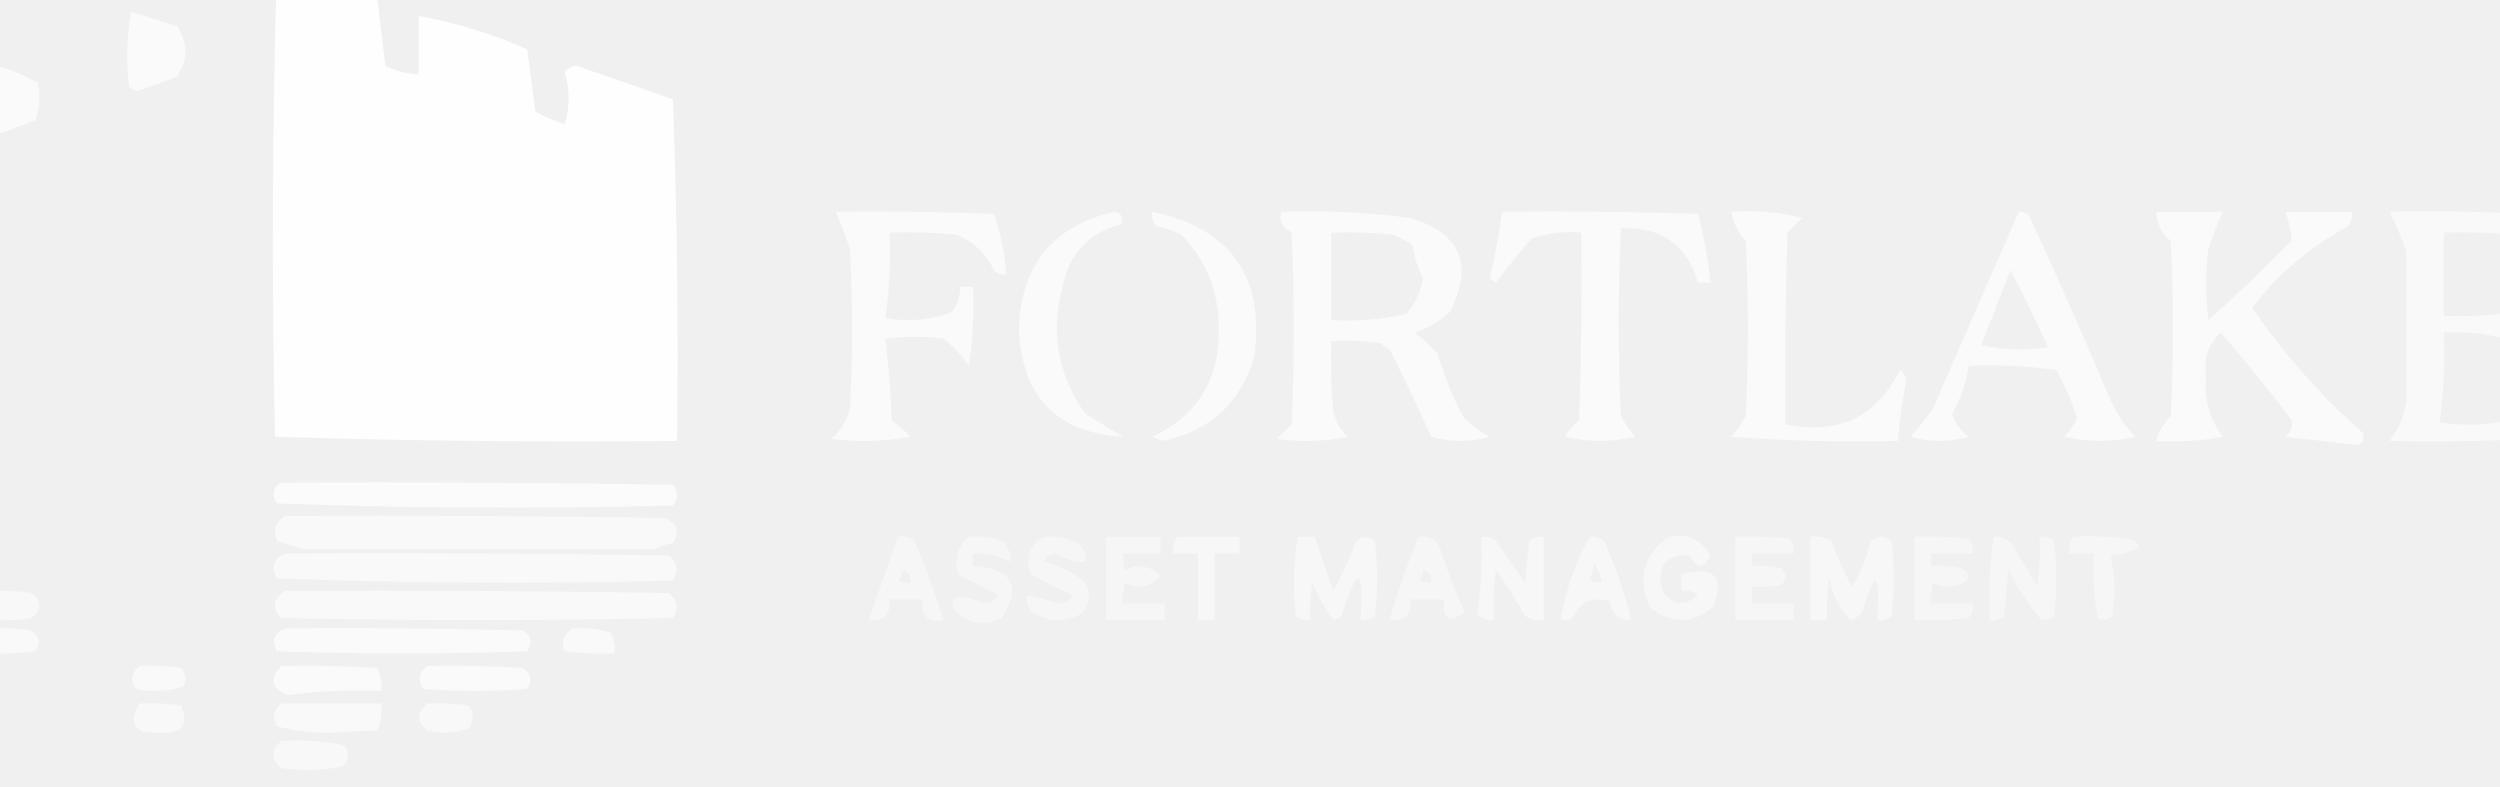
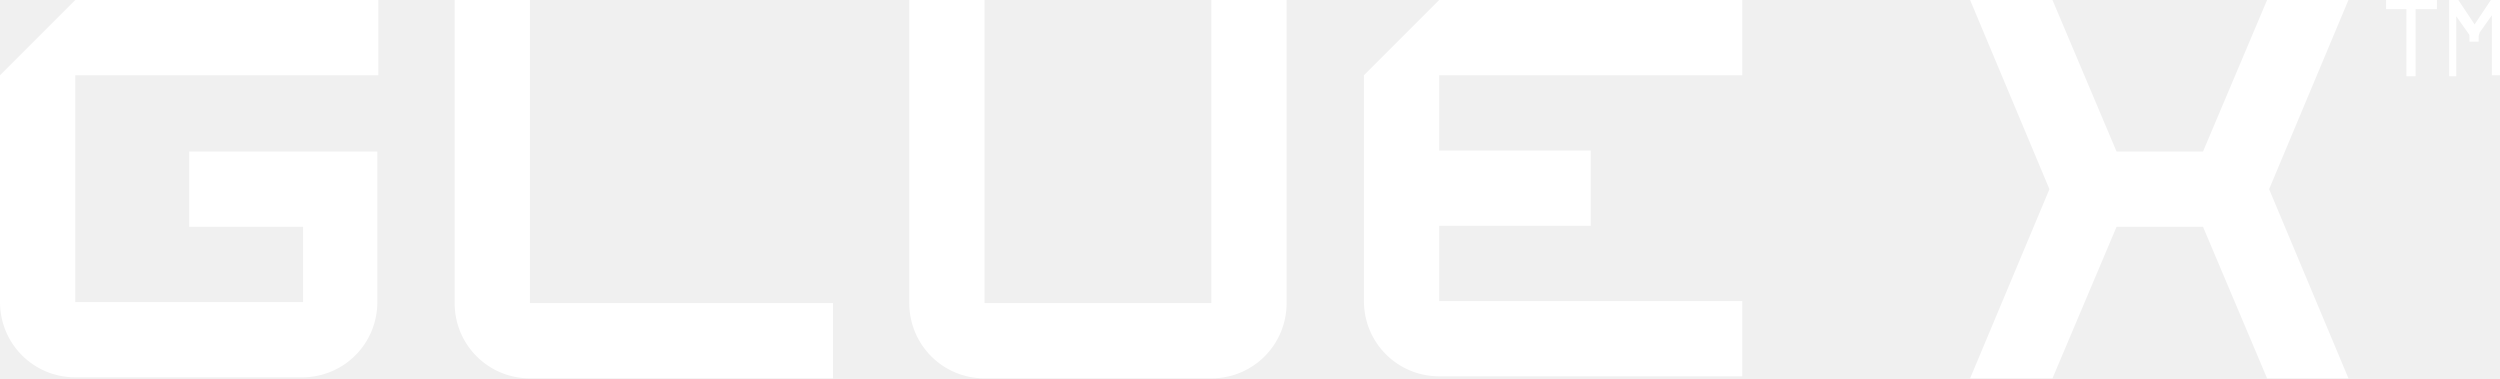
- <svg xmlns="http://www.w3.org/2000/svg" version="1.1" width="652px" height="205px" viewBox="20 20 600 180" style="shape-rendering:geometricPrecision; text-rendering:geometricPrecision; image-rendering:optimizeQuality; fill-rule:evenodd; clip-rule:evenodd">
-   <g>
-     <path style="opacity:0.945" fill="#fefffe" d="M 86.5,6.5 C 94.586,9.041 102.586,11.874 110.5,15C 111.146,20.448 111.812,25.948 112.5,31.5C 115.021,32.785 117.687,33.452 120.5,33.5C 120.5,28.833 120.5,24.167 120.5,19.5C 129.468,21.156 138.135,23.822 146.5,27.5C 147.167,32.5 147.833,37.5 148.5,42.5C 150.751,43.695 153.085,44.695 155.5,45.5C 156.798,41.285 156.798,37.118 155.5,33C 156.263,32.056 157.263,31.556 158.5,31.5C 166.161,34.165 173.828,36.832 181.5,39.5C 182.5,66.825 182.833,94.159 182.5,121.5C 150.26,121.829 118.093,121.496 86,120.5C 85.174,82.429 85.34,44.429 86.5,6.5 Z" />
-   </g>
-   <g>
-     <path style="opacity:0.676" fill="#fefffe" d="M 51.5,18.5 C 55.156,19.659 58.822,20.826 62.5,22C 65.167,26 65.167,30 62.5,34C 59.388,35.306 56.221,36.472 53,37.5C 52.228,37.355 51.561,37.022 51,36.5C 50.212,30.418 50.379,24.418 51.5,18.5 Z" />
-   </g>
-   <g>
-     <path style="opacity:0.679" fill="#fefffe" d="M 15.5,30.5 C 20.296,31.486 24.796,33.153 29,35.5C 29.741,38.562 29.575,41.562 28.5,44.5C 24.905,45.984 21.238,47.317 17.5,48.5C 16.914,48.291 16.414,47.957 16,47.5C 15.501,41.843 15.334,36.176 15.5,30.5 Z" />
-   </g>
-   <g>
-     <path style="opacity:0.633" fill="#fefffe" d="M 220.5,66.5 C 233.171,66.333 245.838,66.5 258.5,67C 260.2,71.665 261.2,76.499 261.5,81.5C 260.325,81.719 259.325,81.386 258.5,80.5C 256.637,76.47 253.637,73.637 249.5,72C 244.177,71.501 238.844,71.334 233.5,71.5C 233.812,78.422 233.479,85.255 232.5,92C 238.019,92.999 243.353,92.499 248.5,90.5C 249.768,88.696 250.435,86.696 250.5,84.5C 251.5,84.5 252.5,84.5 253.5,84.5C 253.83,90.868 253.496,97.201 252.5,103.5C 250.84,101.007 248.84,98.84 246.5,97C 241.833,96.333 237.167,96.333 232.5,97C 233.313,103.419 233.813,109.919 234,116.5C 235.635,117.726 237.135,119.059 238.5,120.5C 232.193,121.664 225.859,121.831 219.5,121C 221.827,119.004 223.327,116.504 224,113.5C 224.667,100.833 224.667,88.167 224,75.5C 223.01,72.374 221.844,69.374 220.5,66.5 Z" />
-   </g>
-   <g>
-     <path style="opacity:0.656" fill="#fefffe" d="M 287.5,66.5 C 289.225,66.843 289.725,67.843 289,69.5C 281.294,71.543 276.627,76.543 275,84.5C 272.079,95.559 273.912,105.726 280.5,115C 283.5,116.833 286.5,118.667 289.5,120.5C 273.548,119.544 265.215,110.877 264.5,94.5C 265.124,79.198 272.79,69.865 287.5,66.5 Z" />
-   </g>
-   <g>
-     <path style="opacity:0.638" fill="#fefffe" d="M 296.5,66.5 C 315.496,70.47 323.663,82.136 321,101.5C 317.605,112.526 310.272,119.193 299,121.5C 298.167,121.167 297.333,120.833 296.5,120.5C 307.364,115.471 312.698,106.804 312.5,94.5C 312.516,85.699 309.516,78.199 303.5,72C 301.608,71.027 299.608,70.36 297.5,70C 296.663,68.989 296.33,67.822 296.5,66.5 Z" />
-   </g>
-   <g>
-     <path style="opacity:0.676" fill="#fefffe" d="M 327.5,66.5 C 337.889,66.13 348.223,66.63 358.5,68C 370.589,71.681 373.755,79.181 368,90.5C 365.533,92.802 362.7,94.469 359.5,95.5C 361.483,96.982 363.316,98.649 365,100.5C 366.545,105.681 368.545,110.681 371,115.5C 372.896,117.53 375.063,119.197 377.5,120.5C 372.833,121.833 368.167,121.833 363.5,120.5C 360.314,113.405 356.981,106.405 353.5,99.5C 352.692,99.192 352.025,98.692 351.5,98C 347.514,97.501 343.514,97.335 339.5,97.5C 339.334,103.176 339.501,108.843 340,114.5C 340.536,116.869 341.703,118.869 343.5,120.5C 337.863,121.663 332.196,121.83 326.5,121C 327.667,119.833 328.833,118.667 330,117.5C 330.667,102.167 330.667,86.833 330,71.5C 327.71,70.172 326.876,68.505 327.5,66.5 Z M 339.5,71.5 C 344.511,71.334 349.511,71.501 354.5,72C 356.081,72.707 357.581,73.54 359,74.5C 359.416,77.276 360.249,79.943 361.5,82.5C 360.985,85.743 359.652,88.576 357.5,91C 351.593,92.361 345.593,92.861 339.5,92.5C 339.5,85.5 339.5,78.5 339.5,71.5 Z" />
-   </g>
-   <g>
-     <path style="opacity:0.643" fill="#fefffe" d="M 380.5,66.5 C 396.17,66.333 411.837,66.5 427.5,67C 428.944,72.39 429.944,77.89 430.5,83.5C 429.5,83.5 428.5,83.5 427.5,83.5C 424.839,74.359 418.673,70.025 409,70.5C 408.333,85.5 408.333,100.5 409,115.5C 409.972,117.305 411.139,118.972 412.5,120.5C 406.833,121.833 401.167,121.833 395.5,120.5C 396.48,119.019 397.647,117.685 399,116.5C 399.5,101.504 399.667,86.504 399.5,71.5C 395.363,71.146 391.363,71.646 387.5,73C 384.538,76.44 381.705,79.94 379,83.5C 378.5,83.167 378,82.833 377.5,82.5C 378.792,77.186 379.792,71.853 380.5,66.5 Z" />
-   </g>
-   <g>
-     <path style="opacity:0.669" fill="#fefffe" d="M 435.5,66.5 C 441.352,66.051 447.019,66.551 452.5,68C 451.333,69.167 450.167,70.333 449,71.5C 448.5,86.83 448.333,102.163 448.5,117.5C 461.146,120.135 470.313,115.801 476,104.5C 476.87,105.108 477.37,105.941 477.5,107C 476.547,111.794 475.88,116.627 475.5,121.5C 462.15,121.833 448.817,121.499 435.5,120.5C 436.861,118.972 438.028,117.305 439,115.5C 439.667,101.5 439.667,87.5 439,73.5C 437.121,71.473 435.954,69.14 435.5,66.5 Z" />
-   </g>
-   <g>
-     <path style="opacity:0.642" fill="#fefffe" d="M 504.5,66.5 C 505.496,66.414 506.329,66.748 507,67.5C 513.608,81.716 519.941,96.049 526,110.5C 527.527,114.249 529.694,117.582 532.5,120.5C 526.833,121.833 521.167,121.833 515.5,120.5C 516.711,119.126 517.711,117.626 518.5,116C 517.246,111.992 515.579,108.158 513.5,104.5C 506.532,103.503 499.532,103.17 492.5,103.5C 491.858,107.594 490.524,111.428 488.5,115C 489.271,117.267 490.604,119.1 492.5,120.5C 487.833,121.833 483.167,121.833 478.5,120.5C 480.524,118.31 482.357,115.977 484,113.5C 490.865,97.777 497.699,82.11 504.5,66.5 Z M 502.5,80.5 C 505.669,86.527 508.669,92.693 511.5,99C 506.136,99.829 500.802,99.663 495.5,98.5C 497.846,92.479 500.18,86.479 502.5,80.5 Z" />
-   </g>
-   <g>
-     <path style="opacity:0.684" fill="#fefffe" d="M 537.5,66.5 C 542.833,66.5 548.167,66.5 553.5,66.5C 552.156,69.374 550.99,72.374 550,75.5C 549.333,81.167 549.333,86.833 550,92.5C 556.816,86.407 563.483,80.073 570,73.5C 569.86,71.149 569.36,68.816 568.5,66.5C 573.833,66.5 579.167,66.5 584.5,66.5C 584.67,67.822 584.337,68.989 583.5,70C 574.485,74.843 566.819,81.343 560.5,89.5C 568.09,100.59 576.923,110.59 587,119.5C 587.563,120.725 587.23,121.725 586,122.5C 580.22,121.853 574.387,121.186 568.5,120.5C 569.833,119.38 570.333,118.047 570,116.5C 564.573,109.317 558.906,102.317 553,95.5C 549.991,98.269 548.824,101.769 549.5,106C 548.902,111.451 550.236,116.284 553.5,120.5C 548.208,121.495 542.875,121.828 537.5,121.5C 538.139,119.24 539.306,117.24 541,115.5C 541.667,101.5 541.667,87.5 541,73.5C 538.774,71.715 537.608,69.382 537.5,66.5 Z" />
-   </g>
-   <g>
-     <path style="opacity:0.599" fill="#fefffe" d="M 593.5,66.5 C 606.517,66.168 619.517,66.501 632.5,67.5C 634.325,72.088 634.658,76.755 633.5,81.5C 631.332,77.167 627.999,74 623.5,72C 617.843,71.501 612.176,71.334 606.5,71.5C 606.5,78.167 606.5,84.833 606.5,91.5C 611.179,91.666 615.845,91.499 620.5,91C 622.154,88.379 623.987,85.879 626,83.5C 627.455,89.653 627.955,95.986 627.5,102.5C 626.448,102.649 625.448,102.483 624.5,102C 623.5,100.333 622.5,98.667 621.5,97C 616.58,95.75 611.58,95.25 606.5,95.5C 606.813,102.755 606.48,109.921 605.5,117C 613.857,118.375 621.857,117.375 629.5,114C 631.667,111.167 633.833,108.333 636,105.5C 636.944,106.263 637.444,107.263 637.5,108.5C 636.603,112.486 635.769,116.486 635,120.5C 621.246,121.49 607.412,121.823 593.5,121.5C 595.631,118.79 596.964,115.624 597.5,112C 597.5,100 597.5,88 597.5,76C 596.344,72.704 595.011,69.537 593.5,66.5 Z" />
-   </g>
-   <g>
-     <path style="opacity:0.704" fill="#fefffe" d="M 87.5,131.5 C 118.835,131.333 150.168,131.5 181.5,132C 182.833,133.667 182.833,135.333 181.5,137C 149.828,137.833 118.161,137.667 86.5,136.5C 85.096,134.453 85.429,132.787 87.5,131.5 Z" />
-   </g>
-   <g>
-     <path style="opacity:0.576" fill="#fefffe" d="M 88.5,139.5 C 118.835,139.333 149.168,139.5 179.5,140C 182.473,141.224 183.14,143.224 181.5,146C 179.899,146.273 178.399,146.773 177,147.5C 149,147.5 121,147.5 93,147.5C 90.853,146.887 88.686,146.221 86.5,145.5C 85.418,142.982 86.085,140.982 88.5,139.5 Z" />
-   </g>
-   <g>
-     <path style="opacity:0.432" fill="#fefffe" d="M 235.5,144.5 C 236.978,144.238 238.311,144.571 239.5,145.5C 242.125,151.746 244.459,158.08 246.5,164.5C 242.5,165.167 240.833,163.5 241.5,159.5C 238.833,159.5 236.167,159.5 233.5,159.5C 233.817,163.172 232.151,164.838 228.5,164.5C 230.826,157.844 233.16,151.177 235.5,144.5 Z M 236.5,152.5 C 238.048,152.821 238.715,153.821 238.5,155.5C 237.448,155.649 236.448,155.483 235.5,155C 236.252,154.329 236.586,153.496 236.5,152.5 Z" />
-   </g>
-   <g>
-     <path style="opacity:0.43" fill="#fefffe" d="M 252.5,144.5 C 255.249,144.274 257.916,144.607 260.5,145.5C 261.95,146.85 262.617,148.516 262.5,150.5C 259.739,149.08 256.739,148.413 253.5,148.5C 253.5,149.5 253.5,150.5 253.5,151.5C 262.886,152.116 265.219,156.283 260.5,164C 256.283,165.92 252.616,165.42 249.5,162.5C 248.289,161.28 248.289,160.113 249.5,159C 251.757,158.888 253.924,159.388 256,160.5C 257.662,160.612 258.829,159.946 259.5,158.5C 256.37,156.909 253.203,155.243 250,153.5C 248.927,149.9 249.76,146.9 252.5,144.5 Z" />
-   </g>
-   <g>
-     <path style="opacity:0.427" fill="#fefffe" d="M 270.5,144.5 C 273.32,144.248 275.986,144.748 278.5,146C 280.037,147.11 280.703,148.61 280.5,150.5C 277.91,150.604 275.577,149.937 273.5,148.5C 272,148.453 271,149.119 270.5,150.5C 274.249,151.411 277.582,153.078 280.5,155.5C 281.869,158.201 281.536,160.701 279.5,163C 275.35,165.144 271.35,164.977 267.5,162.5C 266.571,161.311 266.238,159.978 266.5,158.5C 269.028,159.011 271.528,159.678 274,160.5C 275.662,160.612 276.829,159.946 277.5,158.5C 274.156,157.072 270.823,155.405 267.5,153.5C 265.953,149.603 266.953,146.603 270.5,144.5 Z" />
-   </g>
-   <g>
-     <path style="opacity:0.418" fill="#fefffe" d="M 285.5,144.5 C 289.833,144.5 294.167,144.5 298.5,144.5C 298.5,145.833 298.5,147.167 298.5,148.5C 295.5,148.5 292.5,148.5 289.5,148.5C 289.343,149.873 289.51,151.207 290,152.5C 293.218,150.897 296.051,151.397 298.5,154C 296.051,156.603 293.218,157.103 290,155.5C 289.506,157.134 289.34,158.801 289.5,160.5C 292.833,160.5 296.167,160.5 299.5,160.5C 299.5,161.833 299.5,163.167 299.5,164.5C 294.833,164.5 290.167,164.5 285.5,164.5C 285.5,157.833 285.5,151.167 285.5,144.5 Z" />
-   </g>
-   <g>
-     <path style="opacity:0.434" fill="#fefffe" d="M 302.5,144.5 C 307.5,144.5 312.5,144.5 317.5,144.5C 317.5,145.833 317.5,147.167 317.5,148.5C 315.5,148.5 313.5,148.5 311.5,148.5C 311.5,153.833 311.5,159.167 311.5,164.5C 310.167,164.5 308.833,164.5 307.5,164.5C 307.5,159.167 307.5,153.833 307.5,148.5C 305.5,148.5 303.5,148.5 301.5,148.5C 301.433,147.041 301.766,145.708 302.5,144.5 Z" />
-   </g>
-   <g>
-     <path style="opacity:0.44" fill="#fefffe" d="M 331.5,144.5 C 332.833,144.5 334.167,144.5 335.5,144.5C 336.986,148.812 338.486,153.145 340,157.5C 342.116,153.661 343.95,149.661 345.5,145.5C 347.006,144.253 348.506,144.253 350,145.5C 350.667,151.5 350.667,157.5 350,163.5C 348.989,164.337 347.822,164.67 346.5,164.5C 347.355,151.605 345.855,151.272 342,163.5C 341.439,164.022 340.772,164.355 340,164.5C 337.97,161.787 336.304,158.787 335,155.5C 334.502,158.482 334.335,161.482 334.5,164.5C 333.178,164.67 332.011,164.337 331,163.5C 330.21,157.085 330.376,150.752 331.5,144.5 Z" />
-   </g>
-   <g>
-     <path style="opacity:0.433" fill="#fefffe" d="M 360.5,144.5 C 363.48,144.241 365.313,145.574 366,148.5C 367.556,153.278 369.39,157.945 371.5,162.5C 367.88,165.495 366.213,164.495 366.5,159.5C 363.833,159.5 361.167,159.5 358.5,159.5C 358.817,163.172 357.151,164.838 353.5,164.5C 355.437,157.69 357.77,151.023 360.5,144.5 Z M 361.5,152.5 C 363.048,152.821 363.715,153.821 363.5,155.5C 362.448,155.649 361.448,155.483 360.5,155C 361.252,154.329 361.586,153.496 361.5,152.5 Z" />
-   </g>
-   <g>
-     <path style="opacity:0.456" fill="#fefffe" d="M 375.5,144.5 C 376.822,144.33 377.989,144.663 379,145.5C 381.333,148.833 383.667,152.167 386,155.5C 386.333,152.167 386.667,148.833 387,145.5C 388.011,144.663 389.178,144.33 390.5,144.5C 390.5,151.167 390.5,157.833 390.5,164.5C 388.856,164.714 387.356,164.38 386,163.5C 383.916,159.664 381.583,155.997 379,152.5C 378.501,156.486 378.334,160.486 378.5,164.5C 376.897,164.688 375.563,164.188 374.5,163C 375.476,156.924 375.81,150.758 375.5,144.5 Z" />
-   </g>
-   <g>
-     <path style="opacity:0.448" fill="#fefffe" d="M 401.5,144.5 C 402.822,144.33 403.989,144.663 405,145.5C 407.768,151.687 409.935,158.02 411.5,164.5C 408.459,164.594 406.793,163.094 406.5,160C 402.231,158.732 399.231,160.066 397.5,164C 396.552,164.483 395.552,164.649 394.5,164.5C 395.703,157.429 398.037,150.762 401.5,144.5 Z M 402.5,150.5 C 403.234,151.878 403.901,153.378 404.5,155C 403.365,155.749 402.365,155.583 401.5,154.5C 402.246,153.264 402.579,151.93 402.5,150.5 Z" />
-   </g>
-   <g>
-     <path style="opacity:0.437" fill="#fefffe" d="M 420.5,144.5 C 425.022,143.62 428.355,145.12 430.5,149C 428.866,152.29 427.199,152.29 425.5,149C 419.716,148.74 417.55,151.573 419,157.5C 421.451,160.987 424.284,161.32 427.5,158.5C 426.311,157.571 424.978,157.238 423.5,157.5C 423.5,156.167 423.5,154.833 423.5,153.5C 431.565,151.413 434.065,154.08 431,161.5C 426,165.5 421,165.5 416,161.5C 412.906,154.429 414.406,148.762 420.5,144.5 Z" />
-   </g>
-   <g>
-     <path style="opacity:0.408" fill="#fefffe" d="M 436.5,144.5 C 440.846,144.334 445.179,144.501 449.5,145C 450.337,146.011 450.67,147.178 450.5,148.5C 447.167,148.5 443.833,148.5 440.5,148.5C 440.5,149.5 440.5,150.5 440.5,151.5C 442.857,151.337 445.19,151.503 447.5,152C 448.833,153.333 448.833,154.667 447.5,156C 445.19,156.497 442.857,156.663 440.5,156.5C 440.5,157.833 440.5,159.167 440.5,160.5C 443.833,160.5 447.167,160.5 450.5,160.5C 450.5,161.833 450.5,163.167 450.5,164.5C 445.833,164.5 441.167,164.5 436.5,164.5C 436.5,157.833 436.5,151.167 436.5,144.5 Z" />
-   </g>
-   <g>
-     <path style="opacity:0.451" fill="#fefffe" d="M 454.5,144.5 C 456.288,144.215 457.955,144.548 459.5,145.5C 460.897,149.294 462.564,152.961 464.5,156.5C 466.554,153.059 468.054,149.393 469,145.5C 470.667,144.167 472.333,144.167 474,145.5C 474.667,151.5 474.667,157.5 474,163.5C 472.989,164.337 471.822,164.67 470.5,164.5C 471.195,152.841 470.028,152.174 467,162.5C 466.261,163.574 465.261,164.241 464,164.5C 461.448,161.673 459.781,158.34 459,154.5C 458.502,157.817 458.335,161.15 458.5,164.5C 457.167,164.5 455.833,164.5 454.5,164.5C 454.5,157.833 454.5,151.167 454.5,144.5 Z" />
-   </g>
-   <g>
-     <path style="opacity:0.41" fill="#fefffe" d="M 479.5,144.5 C 483.846,144.334 488.179,144.501 492.5,145C 493.337,146.011 493.67,147.178 493.5,148.5C 490.167,148.5 486.833,148.5 483.5,148.5C 483.5,149.5 483.5,150.5 483.5,151.5C 485.857,151.337 488.19,151.503 490.5,152C 493.167,153.333 493.167,154.667 490.5,156C 488.231,156.758 486.064,156.591 484,155.5C 483.506,157.134 483.34,158.801 483.5,160.5C 486.833,160.5 490.167,160.5 493.5,160.5C 493.67,161.822 493.337,162.989 492.5,164C 488.179,164.499 483.846,164.666 479.5,164.5C 479.5,157.833 479.5,151.167 479.5,144.5 Z" />
-   </g>
-   <g>
-     <path style="opacity:0.425" fill="#fefffe" d="M 498.5,144.5 C 500.39,144.297 501.89,144.963 503,146.5C 505,149.833 507,153.167 509,156.5C 509.499,152.514 509.666,148.514 509.5,144.5C 510.822,144.33 511.989,144.663 513,145.5C 513.667,151.5 513.667,157.5 513,163.5C 511.951,164.517 510.784,164.684 509.5,164C 506.627,160.423 504.127,156.589 502,152.5C 501.667,156.167 501.333,159.833 501,163.5C 499.989,164.337 498.822,164.67 497.5,164.5C 497.207,157.745 497.54,151.078 498.5,144.5 Z" />
-   </g>
-   <g>
-     <path style="opacity:0.391" fill="#fefffe" d="M 517.5,144.5 C 522.544,144.173 527.544,144.506 532.5,145.5C 532.709,146.086 533.043,146.586 533.5,147C 531.377,148.194 529.043,148.86 526.5,149C 527.635,153.748 527.802,158.581 527,163.5C 525.951,164.517 524.784,164.684 523.5,164C 522.529,158.928 522.195,153.762 522.5,148.5C 520.5,148.5 518.5,148.5 516.5,148.5C 516.433,147.041 516.766,145.708 517.5,144.5 Z" />
-   </g>
-   <g>
-     <path style="opacity:0.603" fill="#fefffe" d="M 88.5,148.5 C 119.168,148.333 149.835,148.5 180.5,149C 182.602,150.733 182.935,152.733 181.5,155C 149.828,155.833 118.161,155.667 86.5,154.5C 84.981,151.723 85.648,149.723 88.5,148.5 Z" />
-   </g>
-   <g>
-     <path style="opacity:0.514" fill="#fefffe" d="M 18.5,157.5 C 21.518,157.335 24.518,157.502 27.5,158C 30.167,160 30.167,162 27.5,164C 24.167,164.667 20.833,164.667 17.5,164C 16.144,161.586 16.478,159.419 18.5,157.5 Z" />
-   </g>
-   <g>
-     <path style="opacity:0.604" fill="#fefffe" d="M 88.5,157.5 C 119.168,157.333 149.835,157.5 180.5,158C 182.602,159.733 182.935,161.733 181.5,164C 150.167,164.667 118.833,164.667 87.5,164C 85.115,161.55 85.449,159.383 88.5,157.5 Z" />
-   </g>
-   <g>
-     <path style="opacity:0.575" fill="#fefffe" d="M 18.5,166.5 C 21.518,166.335 24.518,166.502 27.5,167C 29.527,168.396 29.86,170.062 28.5,172C 24.514,172.499 20.514,172.666 16.5,172.5C 16.253,170.142 16.919,168.142 18.5,166.5 Z" />
-   </g>
-   <g>
-     <path style="opacity:0.69" fill="#fefffe" d="M 88.5,166.5 C 107.503,166.333 126.503,166.5 145.5,167C 147.527,168.396 147.86,170.062 146.5,172C 126.5,172.667 106.5,172.667 86.5,172C 85.08,169.426 85.747,167.593 88.5,166.5 Z" />
-   </g>
-   <g>
-     <path style="opacity:0.582" fill="#fefffe" d="M 157.5,166.5 C 160.579,166.26 163.579,166.593 166.5,167.5C 167.452,169.045 167.785,170.712 167.5,172.5C 163.486,172.666 159.486,172.499 155.5,172C 154.554,169.702 155.221,167.868 157.5,166.5 Z" />
-   </g>
-   <g>
-     <path style="opacity:0.57" fill="#fefffe" d="M 53.5,175.5 C 56.85,175.335 60.183,175.502 63.5,176C 64.554,177.388 64.72,178.888 64,180.5C 60.256,181.626 56.423,181.793 52.5,181C 51.243,178.924 51.576,177.09 53.5,175.5 Z" />
-   </g>
-   <g>
-     <path style="opacity:0.672" fill="#fefffe" d="M 87.5,175.5 C 95.174,175.334 102.841,175.5 110.5,176C 111.406,177.699 111.739,179.533 111.5,181.5C 103.913,181.186 96.413,181.519 89,182.5C 85.056,180.845 84.556,178.512 87.5,175.5 Z" />
-   </g>
-   <g>
-     <path style="opacity:0.666" fill="#fefffe" d="M 122.5,175.5 C 130.174,175.334 137.841,175.5 145.5,176C 147.527,177.396 147.86,179.062 146.5,181C 138.167,181.667 129.833,181.667 121.5,181C 120.243,178.924 120.576,177.09 122.5,175.5 Z" />
-   </g>
-   <g>
-     <path style="opacity:0.514" fill="#fefffe" d="M 53.5,184.5 C 56.85,184.335 60.183,184.502 63.5,185C 65.334,189.713 63.667,191.879 58.5,191.5C 52.203,191.914 50.536,189.581 53.5,184.5 Z" />
-   </g>
-   <g>
-     <path style="opacity:0.578" fill="#fefffe" d="M 87.5,184.5 C 95.5,184.5 103.5,184.5 111.5,184.5C 111.756,186.792 111.423,188.959 110.5,191C 106.833,191.167 103.167,191.333 99.5,191.5C 95.053,191.604 90.72,191.104 86.5,190C 85.243,187.924 85.576,186.09 87.5,184.5 Z" />
-   </g>
-   <g>
-     <path style="opacity:0.515" fill="#fefffe" d="M 122.5,184.5 C 125.85,184.335 129.183,184.502 132.5,185C 133.767,186.796 133.767,188.629 132.5,190.5C 129.216,191.657 125.882,191.824 122.5,191C 119.939,188.844 119.939,186.677 122.5,184.5 Z" />
-   </g>
-   <g>
-     <path style="opacity:0.529" fill="#fefffe" d="M 87.5,193.5 C 92.544,193.173 97.544,193.506 102.5,194.5C 103.833,196.167 103.833,197.833 102.5,199.5C 97.533,200.662 92.533,200.829 87.5,200C 84.939,197.844 84.939,195.677 87.5,193.5 Z" />
+ <svg xmlns="http://www.w3.org/2000/svg" version="1.1" x="0px" y="0px" viewBox="0 0 245.8 37.2" style="enable-background:new 0 0 245.8 37.2;" xml:space="preserve">
+   <style type="text/css"> .st0{fill-rule:evenodd;clip-rule:evenodd;} </style>
+   <g id="%D0%A1%D0%BB%D0%BE%D0%B9_2" />
+   <g id="%D0%A1%D0%BB%D0%BE%D0%B9_6" />
+   <g id="%D0%A1%D0%BB%D0%BE%D0%B9_7" />
+   <g id="%D0%A1%D0%BB%D0%BE%D0%B9_5">
+     <g>
+       <g>
+         <g>
+           <g>
+             <g>
+               <path fill="white" d="M37.2,7.4V0H7.4l0,0L0,7.4v22.3c0,4.1,3.3,7.4,7.4,7.4h22.3c4.1,0,7.4-3.3,7.4-7.4v-7.4v-7.4H18.6v7.4h11.2v7.4H7.4 V7.4H37.2z" />
+               <path fill="white" d="M52.1,0h-7.4v29.8c0,4.1,3.3,7.4,7.4,7.4h29.8v-7.4H52.1V0z" />
+               <path fill="white" d="M119.2,29.8H96.8V0h-7.4v29.8c0,4.1,3.3,7.4,7.4,7.4h22.3c4.1,0,7.4-3.3,7.4-7.4V0h-7.4V29.8z" />
+               <path fill="white" d="M171.3,7.4V0h-29.8l0,0l-7.4,7.4v7.4v7.4v7.4c0,4.1,3.3,7.4,7.4,7.4h29.8v-7.4h-29.8v-7.4h14.9v-7.4h-14.9V7.4H171.3z " />
+             </g>
+             <polygon fill="white" points="230.9,0 222.9,0 216.6,14.9 208.1,14.9 201.8,0 193.7,0 201.5,18.6 193.7,37.2 201.8,37.2 208.1,22.3 216.6,22.3 222.9,37.2 230.9,37.2 223.1,18.6 " />
+           </g>
+           <g>
+             <path fill="white" d="M234.6,0.9V0h5v0.9h-2.1v6.6h-0.9V0.9H234.6z" />
+             <path fill="white" d="M240.8,7.4V0h0.9l1.6,2.4l1.6-2.4h0.9v7.4H245V1.5l-1.2,1.7c0,0.1-0.1,0.2-0.1,0.4v0.5h-0.9V3.7c0-0.2,0-0.3-0.1-0.4 l-1.2-1.7v5.9H240.8z" />
+           </g>
+         </g>
+       </g>
+     </g>
  </g>
</svg>
